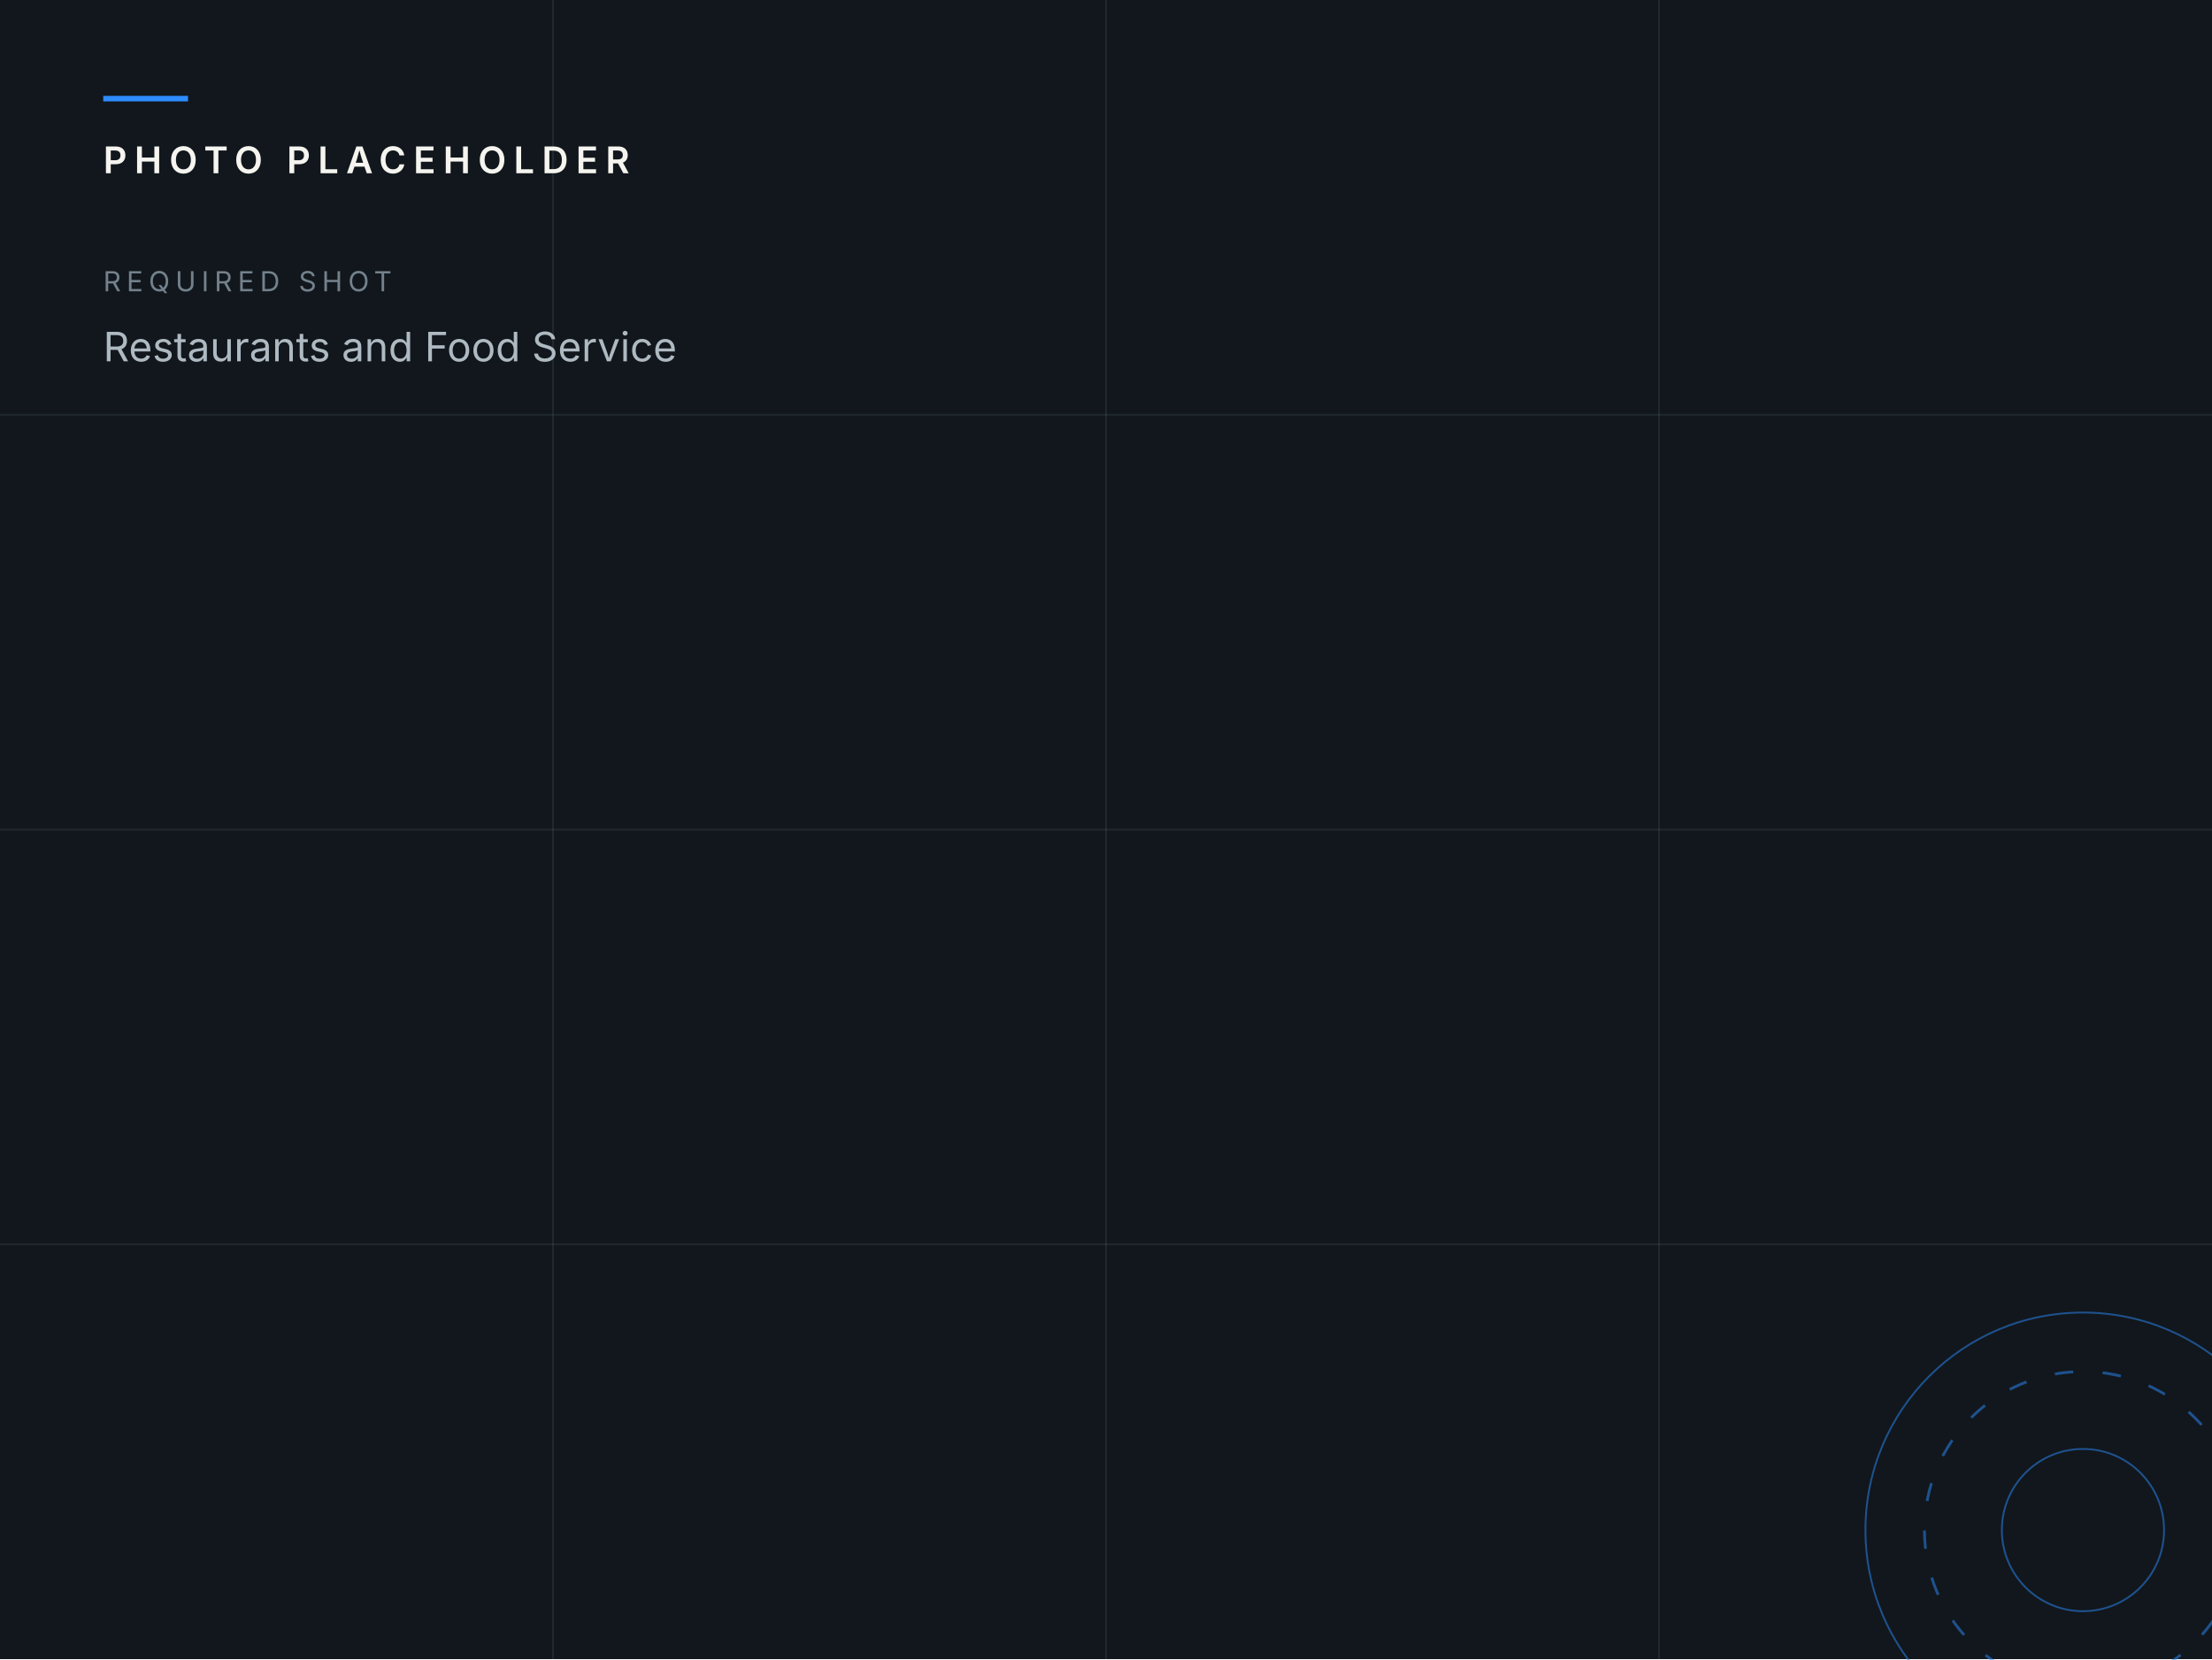
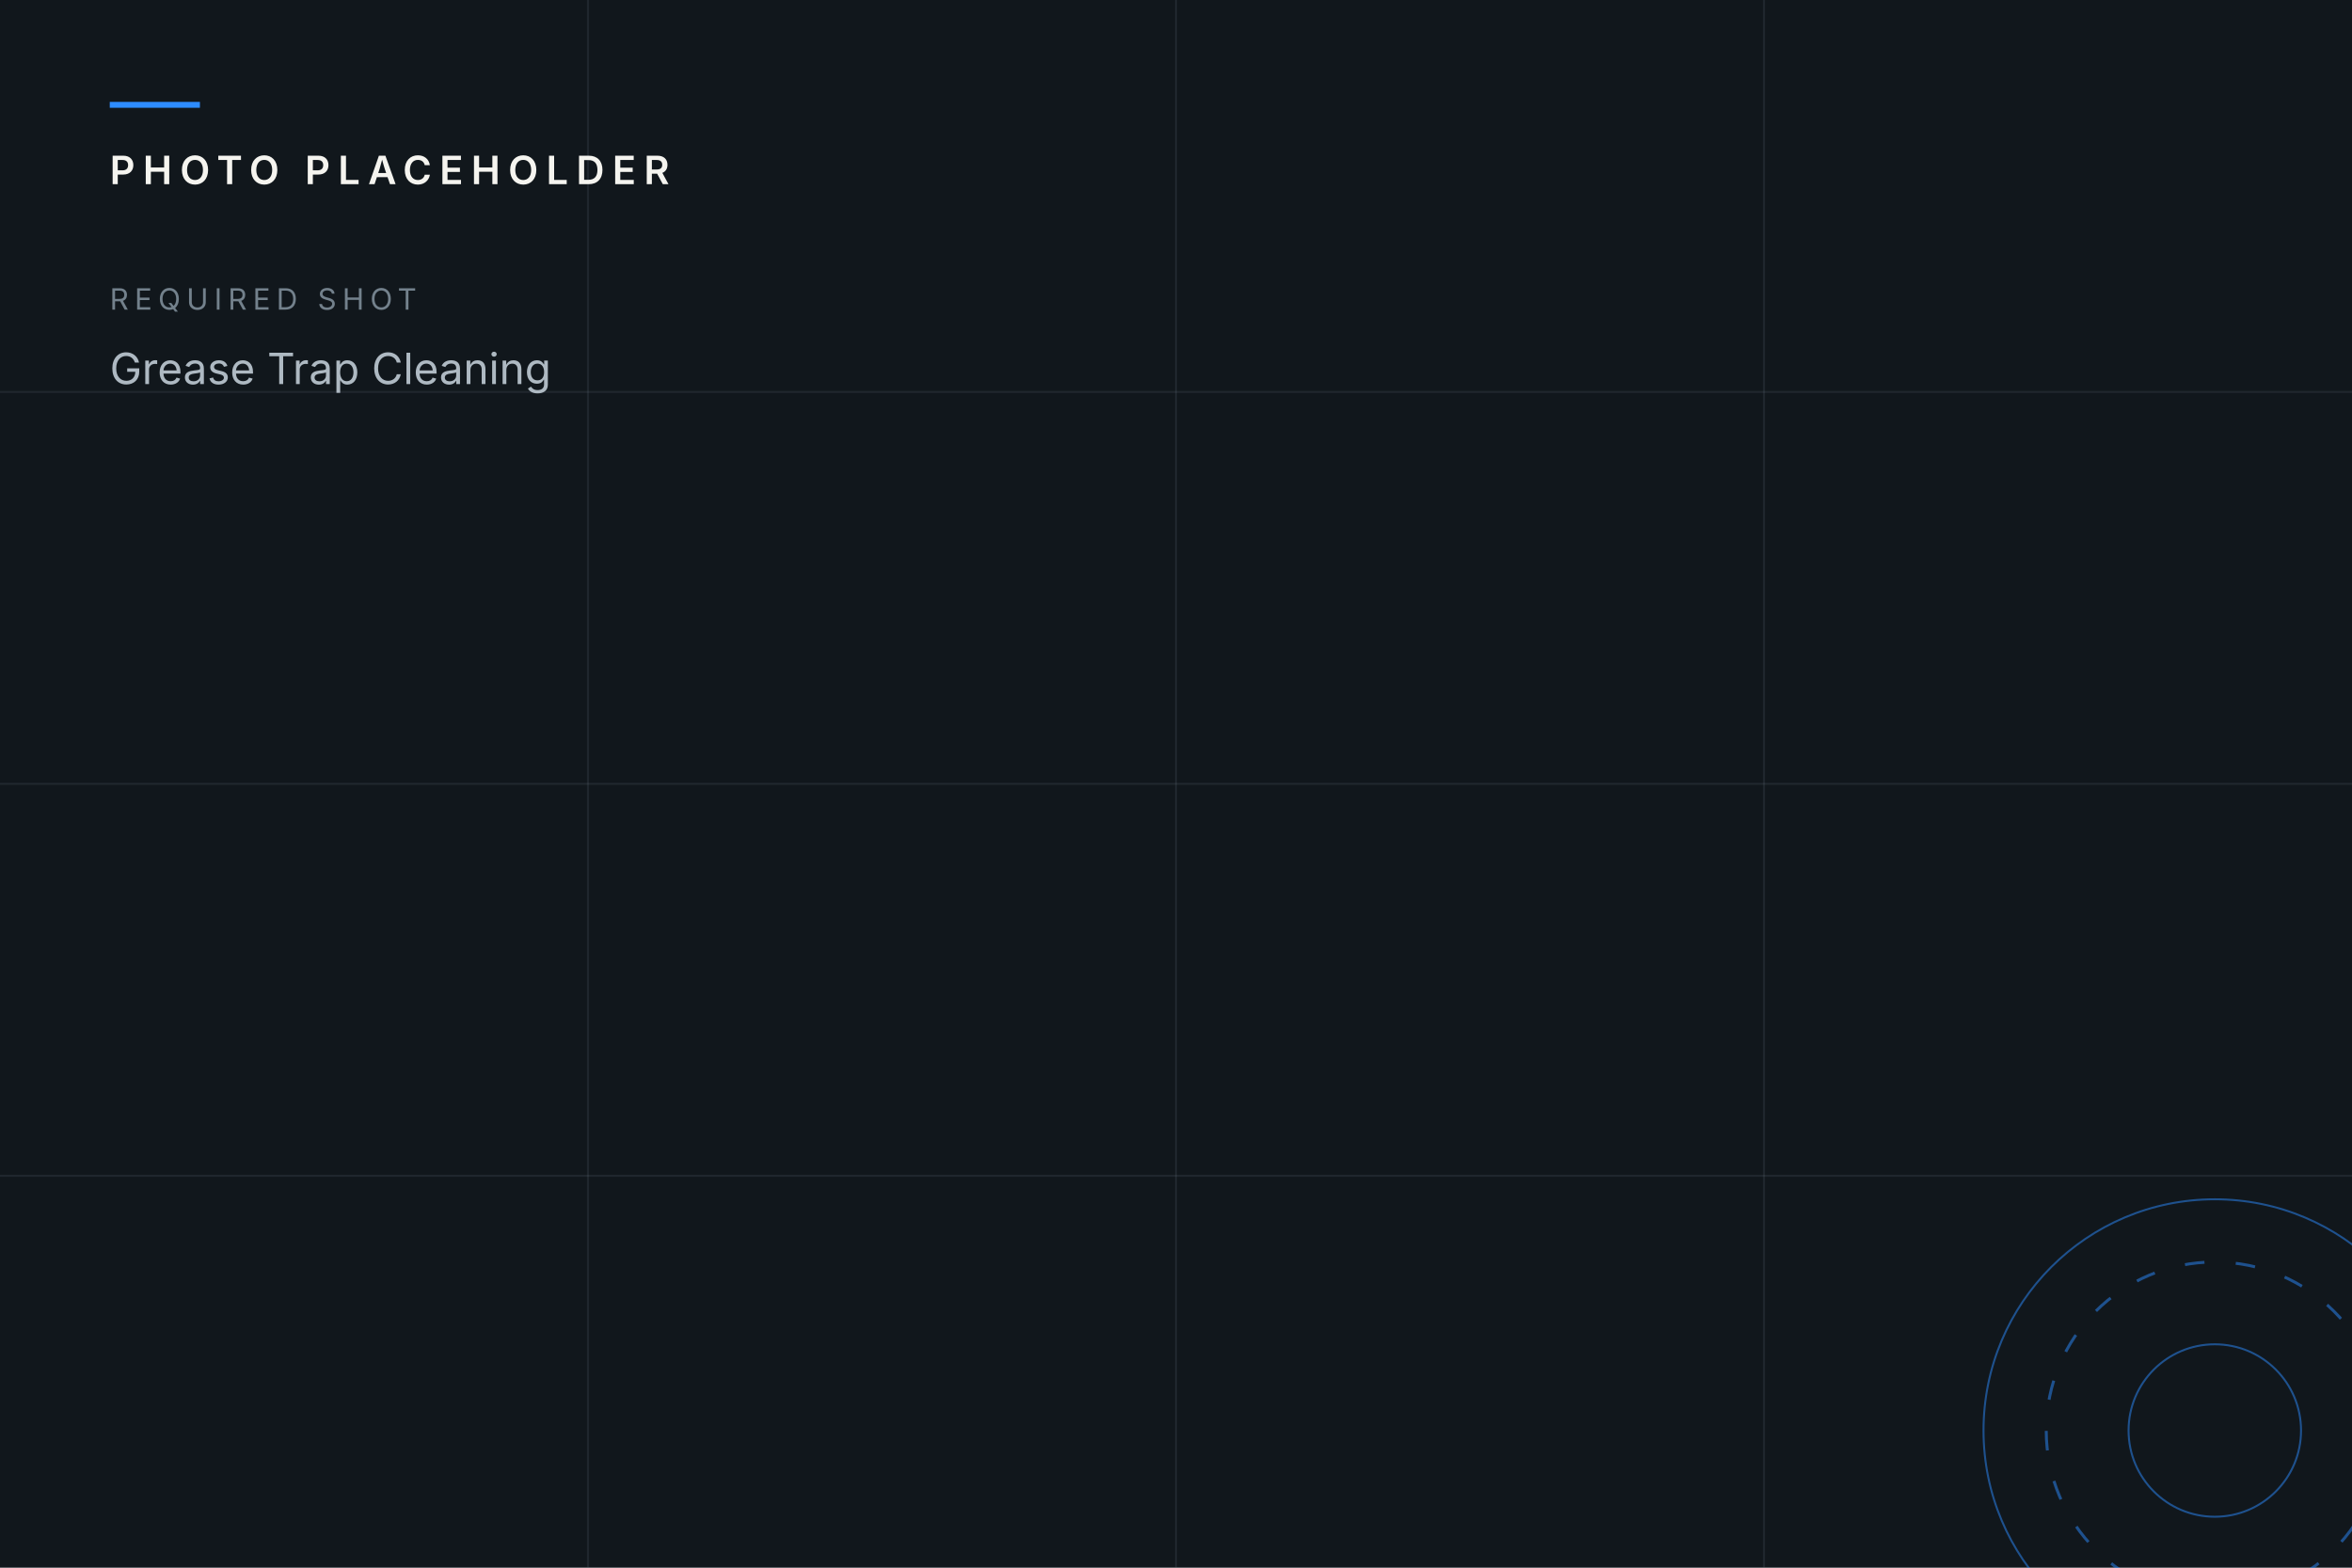
- <svg xmlns="http://www.w3.org/2000/svg" viewBox="0 0 1200 900" width="1200" height="900" role="img" aria-label="Photo placeholder">
-   <rect width="1200" height="900" fill="#11171C" />
+ <svg xmlns="http://www.w3.org/2000/svg" viewBox="0 0 1200 800" width="1200" height="800" role="img" aria-label="Photo placeholder">
+   <rect width="1200" height="800" fill="#11171C" />
  <g stroke="#73818C" stroke-opacity="0.16">
-     <path d="M0 225H1200M0 450H1200M0 675H1200" />
-     <path d="M300 0V900M600 0V900M900 0V900" />
+     <path d="M0 200H1200M0 400H1200M0 600H1200" />
+     <path d="M300 0V800M600 0V800M900 0V800" />
  </g>
-   <g transform="translate(1010 710)" stroke="#2D8CFF" fill="none" stroke-opacity="0.5">
+   <g transform="translate(1010 610)" stroke="#2D8CFF" fill="none" stroke-opacity="0.5">
    <circle cx="120" cy="120" r="118" stroke-width="1" />
    <circle cx="120" cy="120" r="86" stroke-width="1.5" stroke-dasharray="10 16" />
    <circle cx="120" cy="120" r="44" stroke-width="1" />
  </g>
  <rect x="56" y="52" width="46" height="3" fill="#2D8CFF" />
  <text x="56" y="94" fill="#F5F4EF" font-family="Inter, system-ui, sans-serif" font-size="20" font-weight="600" letter-spacing="4">PHOTO PLACEHOLDER</text>
  <text x="56" y="158" fill="#73818C" font-family="Inter, system-ui, sans-serif" font-size="15" letter-spacing="3">REQUIRED SHOT</text>
-   <text x="56" y="196" fill="#AEB9C2" font-family="Inter, system-ui, sans-serif" font-size="22">Restaurants and Food Service</text>
+   <text x="56" y="196" fill="#AEB9C2" font-family="Inter, system-ui, sans-serif" font-size="22">Grease Trap Cleaning</text>
</svg>
